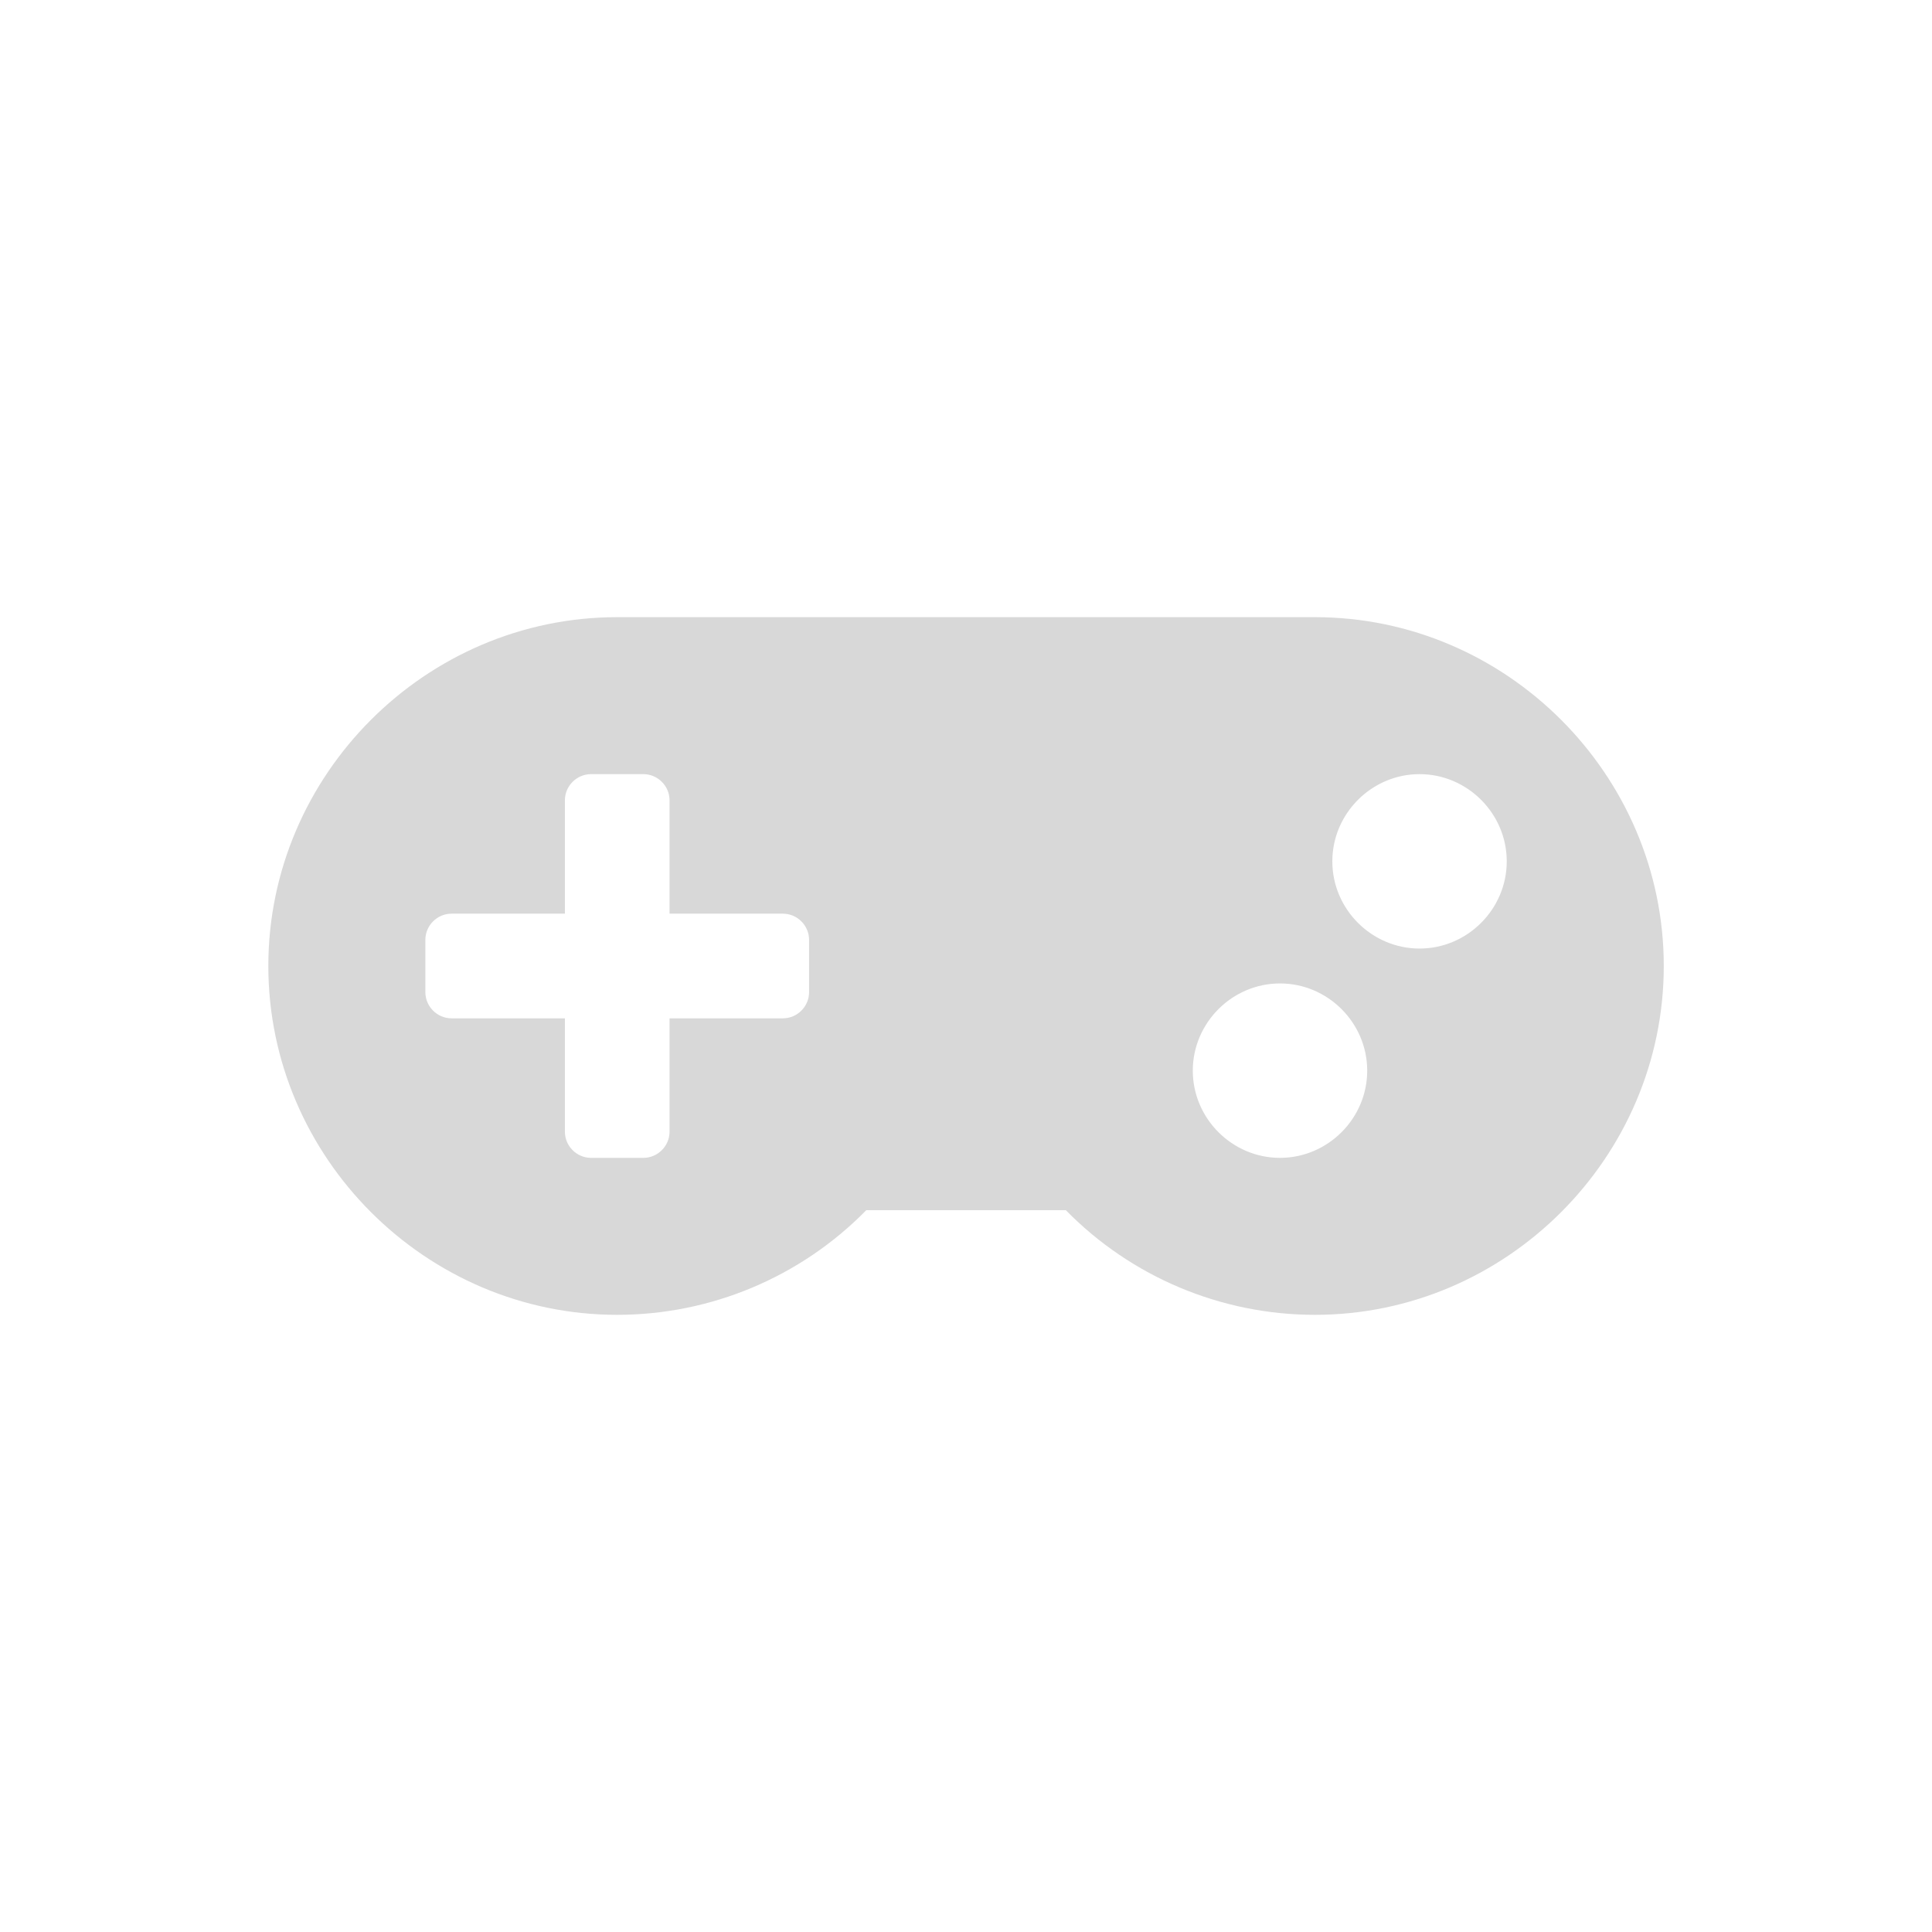
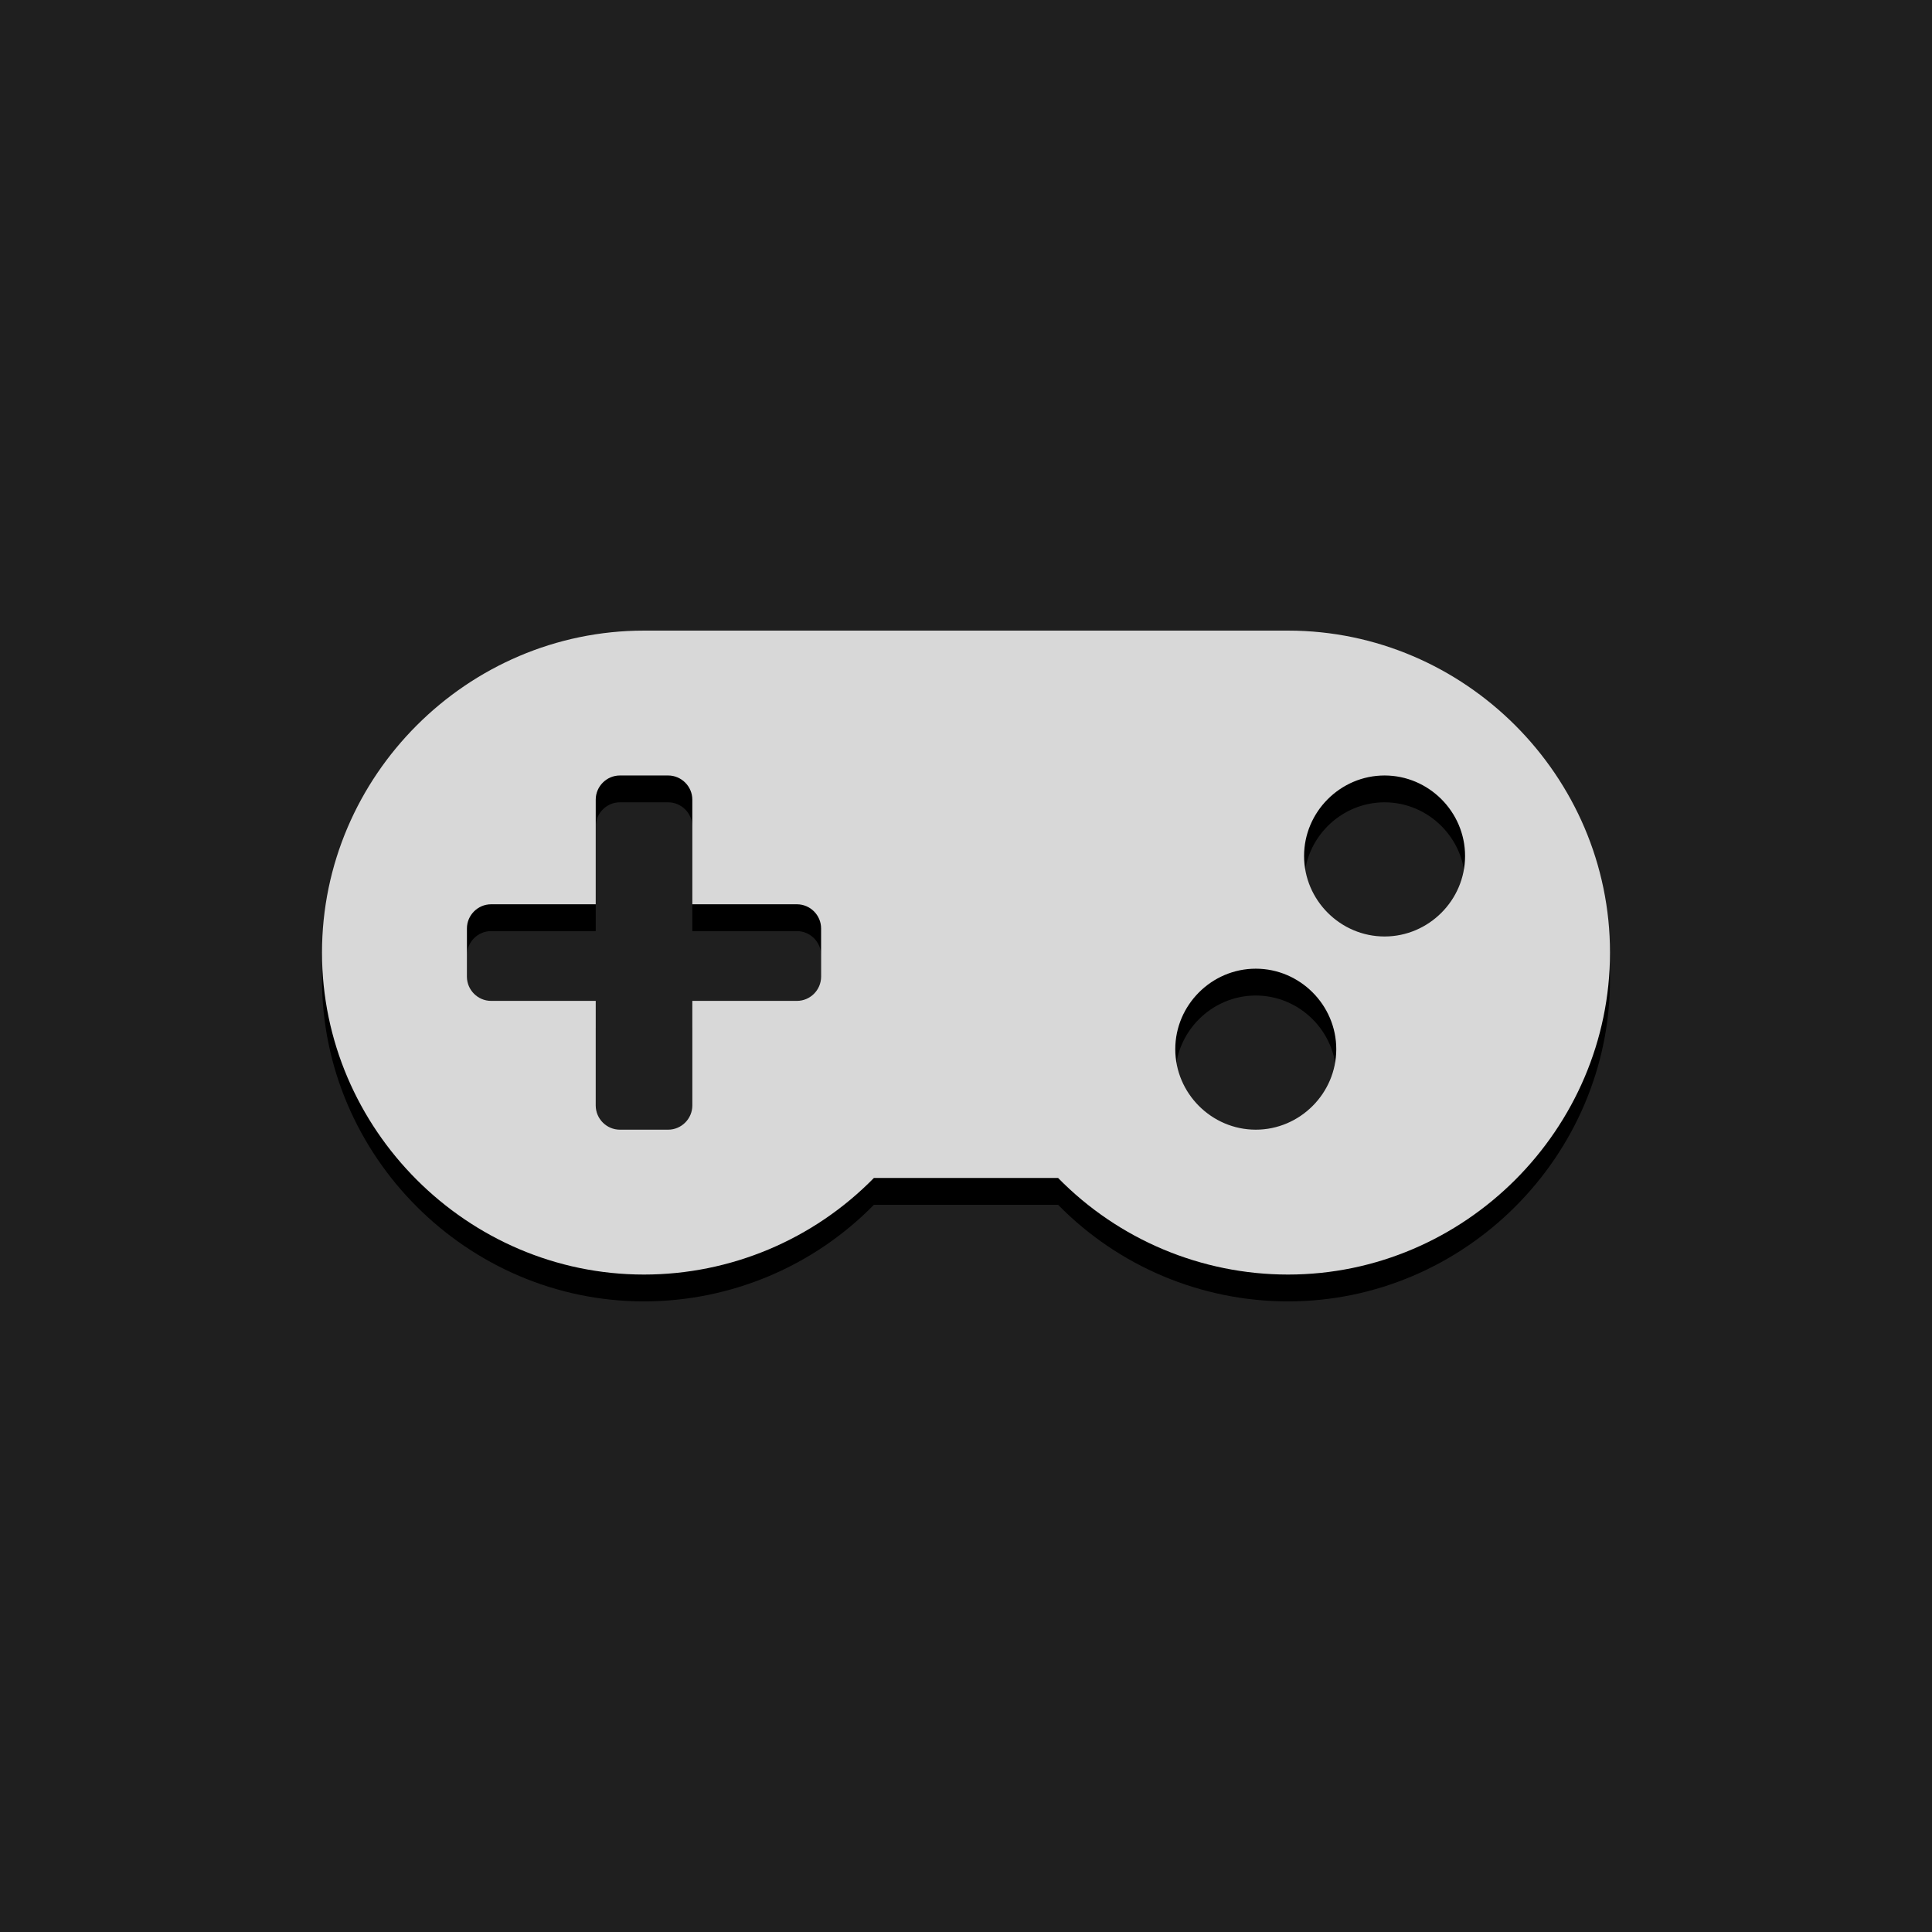
<svg xmlns="http://www.w3.org/2000/svg" width="100%" height="100%" viewBox="0 0 72 72" version="1.1" xml:space="preserve" style="fill-rule:evenodd;clip-rule:evenodd;stroke-linejoin:round;stroke-miterlimit:2;">
-   <rect id="Game" x="0" y="0" width="72" height="72" style="fill:none;" />
-   <path d="M49.008,23l-26.006,0c-0.001,0 -0.001,0 -0.002,0c-7.132,0 -13,5.868 -13,13c0,7.132 5.868,13 13,13c3.491,0 6.84,-1.407 9.284,-3.9l7.436,0c2.444,2.493 5.792,3.9 9.284,3.9c7.131,0 13,-5.868 13,-13c0,-7.13 -5.866,-12.998 -12.996,-13Zm-18.856,13.975c0,0.535 -0.44,0.975 -0.975,0.975l-4.225,0l0,4.225c0,0.535 -0.44,0.975 -0.975,0.975l-1.95,0c-0.535,0 -0.975,-0.44 -0.975,-0.975l0,-4.225l-4.225,0c-0.535,0 -0.975,-0.44 -0.975,-0.975l0,-1.95c0,-0.535 0.44,-0.975 0.975,-0.975l4.225,0l0,-4.225c0,-0.535 0.44,-0.975 0.975,-0.975l1.95,0c0.535,0 0.975,0.44 0.975,0.975l0,4.225l4.225,0c0.535,0 0.975,0.44 0.975,0.975l0,1.95Zm17.55,6.175c-1.783,0 -3.25,-1.467 -3.25,-3.25c0,-1.783 1.467,-3.25 3.25,-3.25c1.783,0 3.25,1.467 3.25,3.25c0,1.783 -1.467,3.25 -3.25,3.25Zm5.2,-7.8c-1.783,0 -3.25,-1.467 -3.25,-3.25c0,-1.783 1.467,-3.25 3.25,-3.25c1.783,0 3.25,1.467 3.25,3.25c0,1.783 -1.467,3.25 -3.25,3.25Z" style="fill:#d8d8d8;fill-rule:nonzero;" />
+   <rect id="Game" x="-0" y="0" width="72" height="72" style="fill:none;" />
+   <rect id="Background" x="-0" y="0" width="72" height="72" style="fill:#1f1f1f;" />
+   <path id="Icon" d="M48.004,24.501l-24.003,-0c-0.001,-0 -0.001,-0 -0.002,-0c-6.582,-0 -11.999,5.416 -11.999,11.999c0,6.583 5.417,11.999 11.999,11.999c3.223,0 6.313,-1.298 8.569,-3.6l6.864,0c2.256,2.302 5.346,3.6 8.569,3.6c6.582,0 11.999,-5.416 11.999,-11.999c-0,-6.581 -5.414,-11.997 -11.996,-11.999Zm-17.404,12.899c0,0.494 -0.406,0.9 -0.9,0.9l-3.899,-0l-0,3.9c-0,0.493 -0.407,0.9 -0.9,0.9l-1.8,-0c-0.494,-0 -0.9,-0.407 -0.9,-0.9l-0,-3.9l-3.9,-0c-0.493,-0 -0.9,-0.406 -0.9,-0.9l0,-1.8c0,-0.494 0.407,-0.9 0.9,-0.9l3.9,0l-0,-3.9c-0,-0.493 0.406,-0.9 0.9,-0.9l1.8,0c0.493,0 0.9,0.407 0.9,0.9l-0,3.9l3.899,0c0.494,0 0.9,0.406 0.9,0.9l0,1.8Zm16.199,5.7c-1.645,-0 -3,-1.355 -3,-3c0,-1.646 1.355,-3 3,-3c1.646,-0 3,1.354 3,3c0,1.645 -1.354,3 -3,3Zm4.8,-7.2c-1.646,0 -3,-1.354 -3,-3c0,-1.645 1.354,-3 3,-3c1.646,0 3,1.355 3,3c-0,1.646 -1.354,3 -3,3Z" style="fill-rule:nonzero;" />
+   <path id="Icon1" d="M48.004,23.501l-24.003,-0c-0.001,-0 -0.001,-0 -0.002,-0c-6.582,-0 -11.999,5.416 -11.999,11.999c0,6.583 5.417,11.999 11.999,11.999c3.223,0 6.313,-1.298 8.569,-3.6l6.864,0c2.256,2.302 5.346,3.6 8.569,3.6c6.582,0 11.999,-5.416 11.999,-11.999c-0,-6.581 -5.414,-11.997 -11.996,-11.999Zm-17.404,12.899c0,0.494 -0.406,0.9 -0.9,0.9l-3.899,-0l-0,3.9c-0,0.493 -0.407,0.9 -0.9,0.9l-1.8,-0c-0.494,-0 -0.9,-0.407 -0.9,-0.9l-0,-3.9l-3.9,-0c-0.493,-0 -0.9,-0.406 -0.9,-0.9l0,-1.8c0,-0.494 0.407,-0.9 0.9,-0.9l3.9,0l-0,-3.9c-0,-0.493 0.406,-0.9 0.9,-0.9l1.8,0c0.493,0 0.9,0.407 0.9,0.9l-0,3.9l3.899,0c0.494,0 0.9,0.406 0.9,0.9l0,1.8Zm16.199,5.7c-1.645,-0 -3,-1.355 -3,-3c0,-1.646 1.355,-3 3,-3c1.646,-0 3,1.354 3,3c0,1.645 -1.354,3 -3,3Zm4.8,-7.2c-1.646,0 -3,-1.354 -3,-3c0,-1.645 1.354,-3 3,-3c1.646,0 3,1.355 3,3c-0,1.646 -1.354,3 -3,3Z" style="fill:#d8d8d8;fill-rule:nonzero;" />
</svg>
